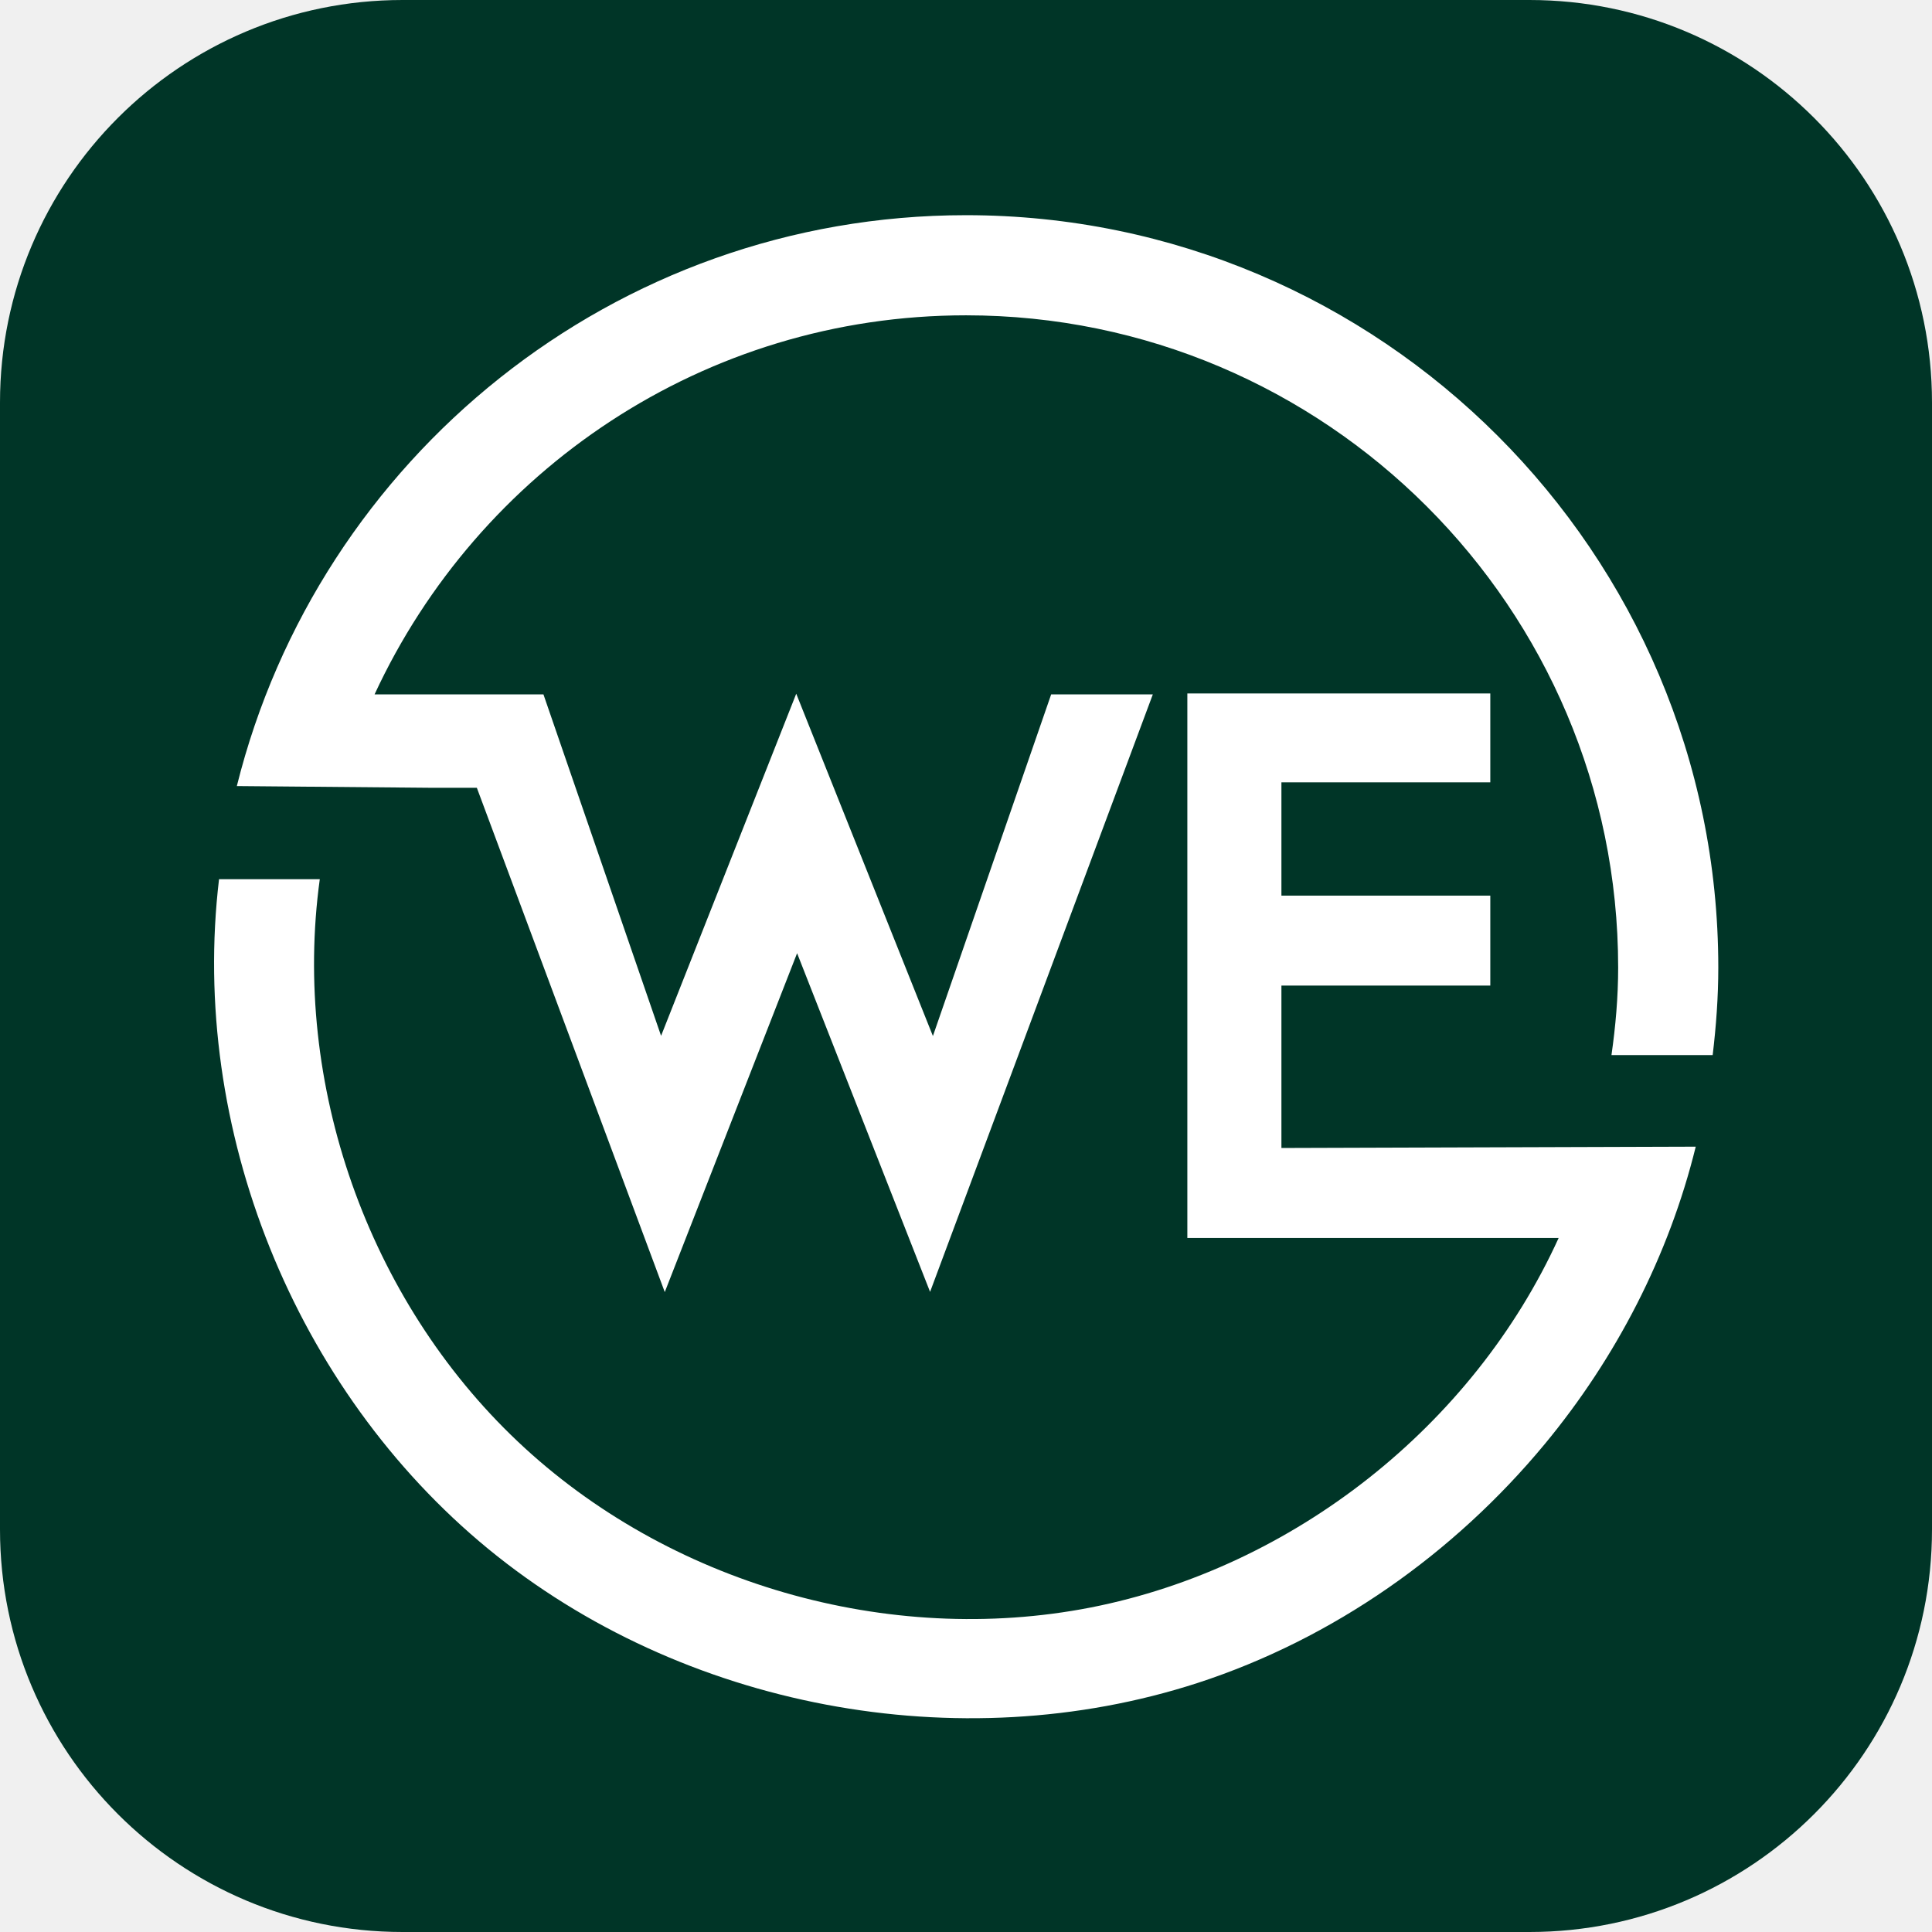
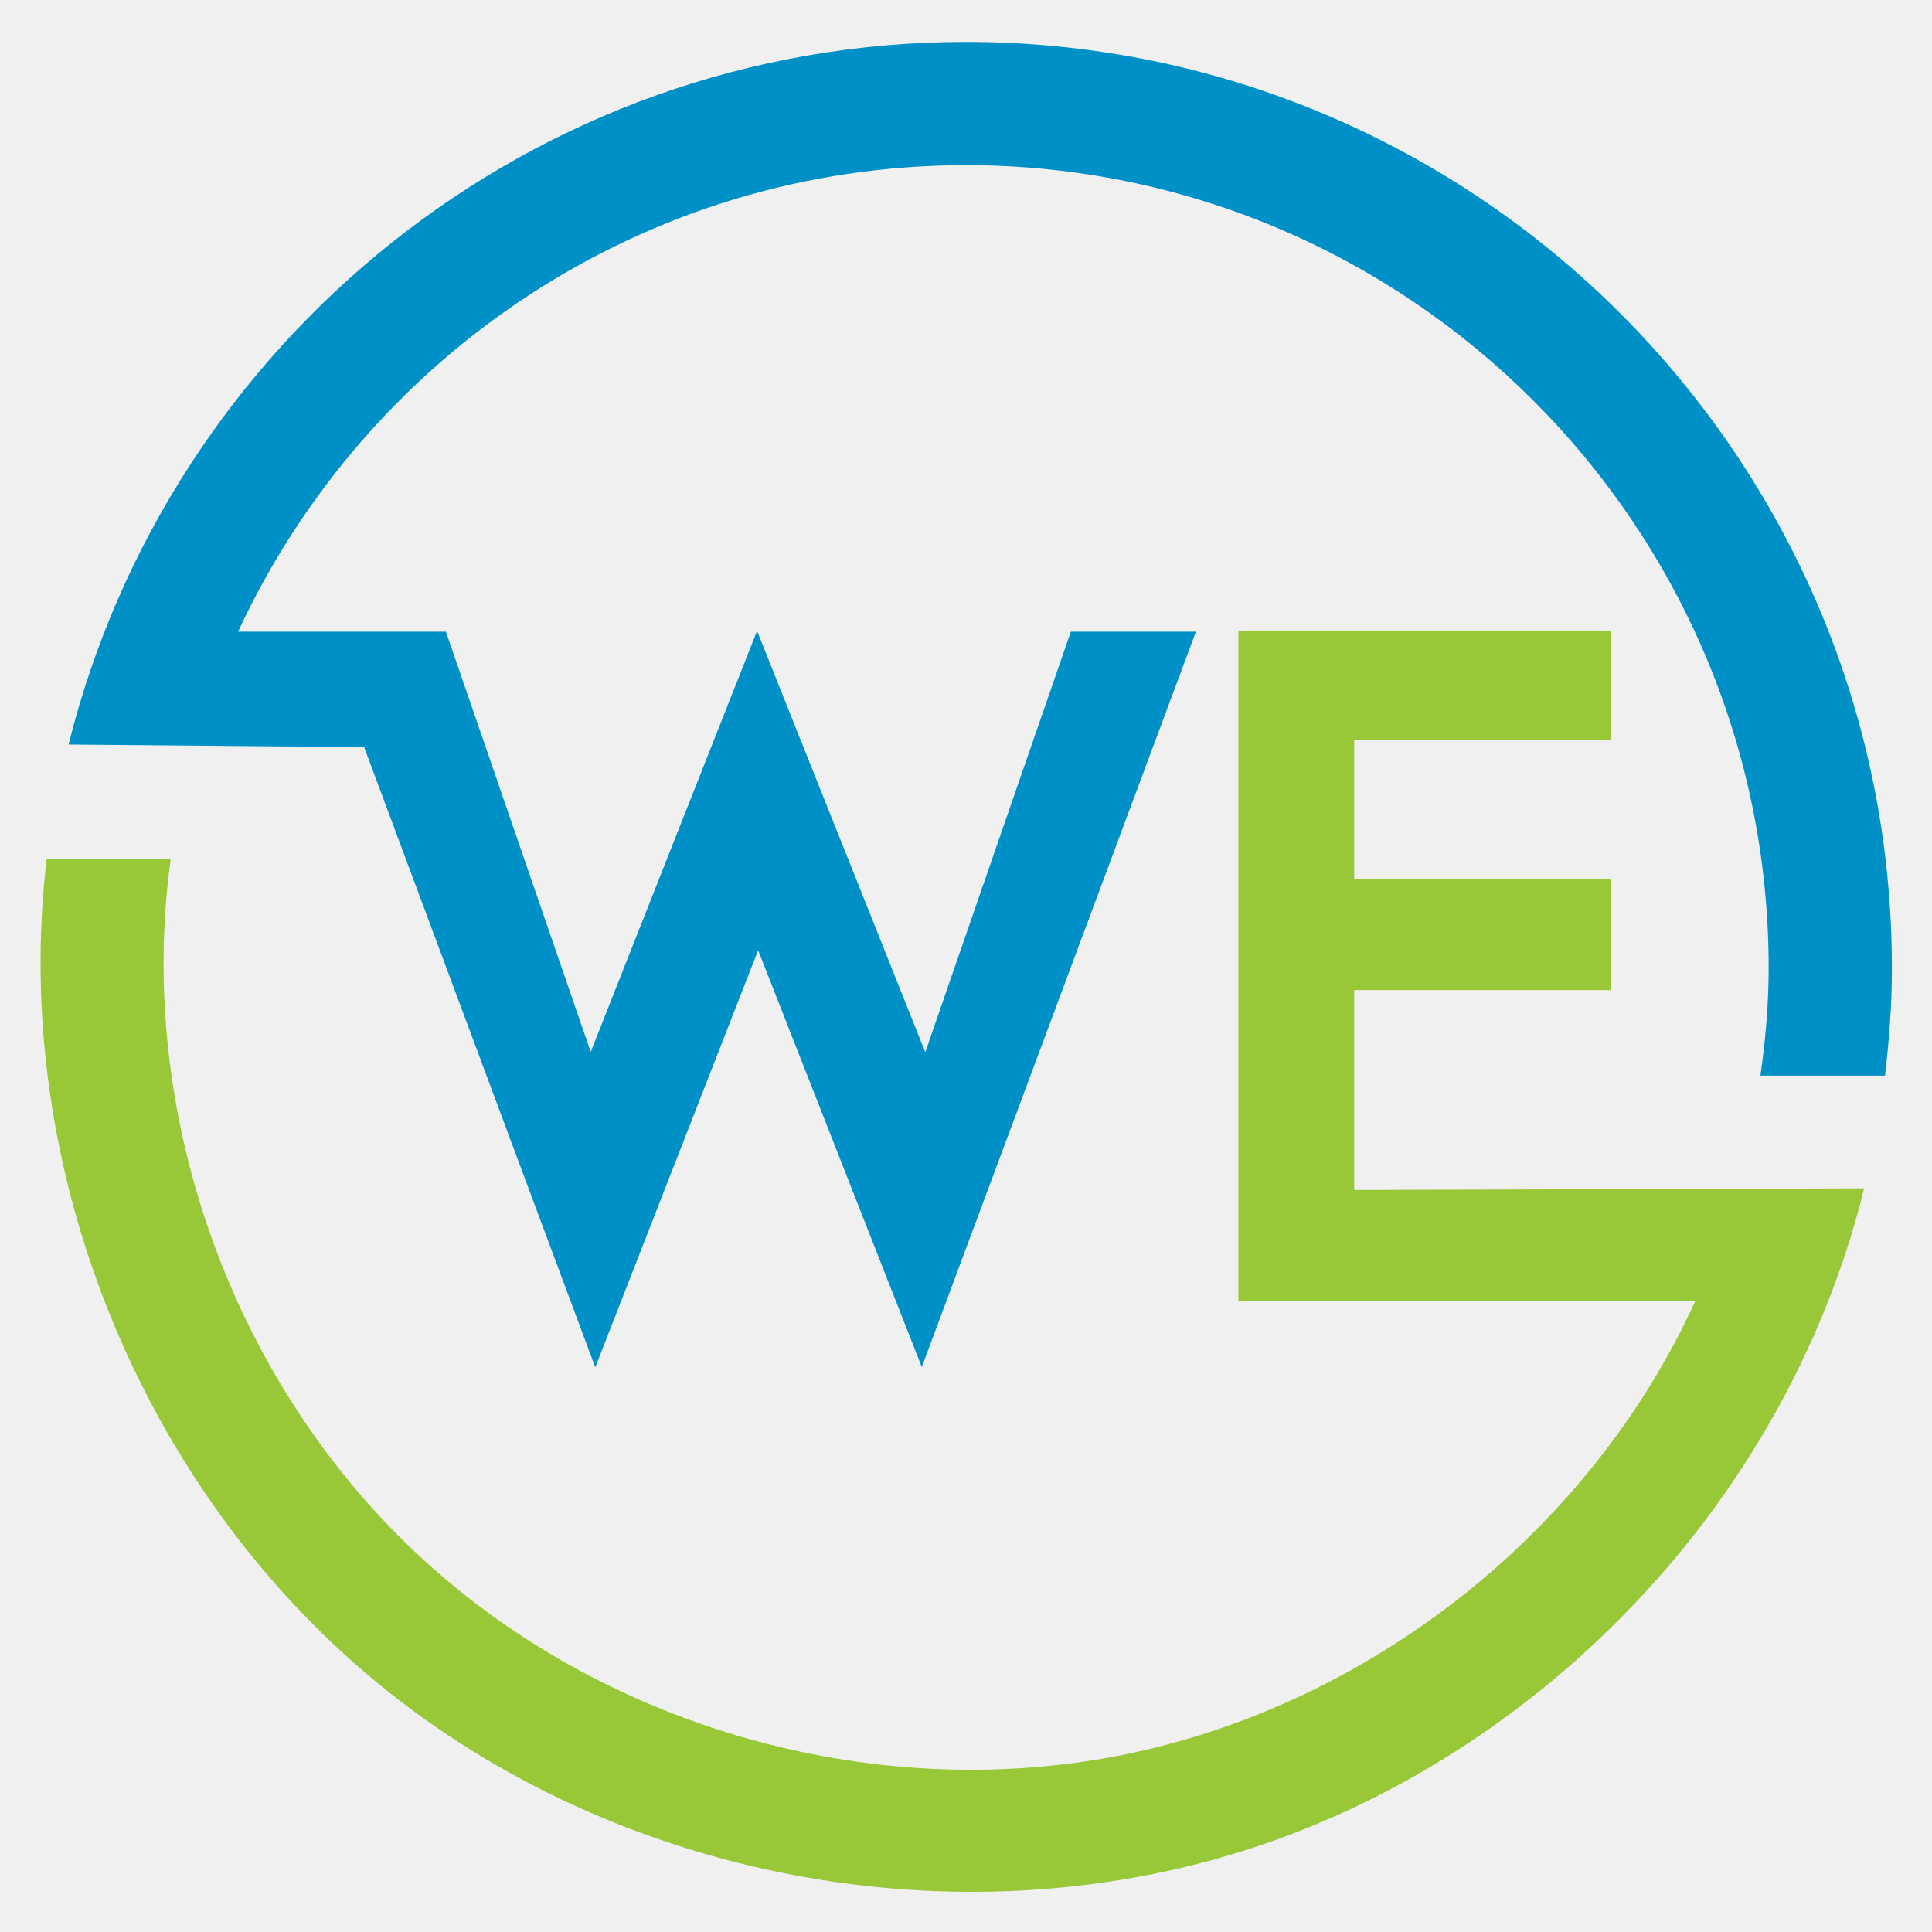
<svg xmlns="http://www.w3.org/2000/svg" width="48" height="48" viewBox="0 0 48 48">
-   <rect width="48" height="48" rx="10" fill="#003527" />
-   <g transform="translate(24 24) scale(1.01878) translate(-24.13 -25.3)">
-     <path d="M12.201 20.954L16.784 33.252L20.011 24.988L23.254 33.247L28.686 18.676H26.207L23.323 27.008L19.99 18.66L16.694 27.003L13.825 18.676H9.707C12.233 13.223 17.738 9.432 24.13 9.432C32.899 9.432 40.034 16.567 40.034 25.337C40.034 26.064 39.971 26.771 39.871 27.472H42.339C42.423 26.771 42.476 26.059 42.476 25.337C42.476 15.222 34.244 6.99 24.13 6.99C15.544 6.99 8.336 12.928 6.348 20.912L11.073 20.954H12.196H12.201Z" fill="white" />
-     <path d="M31.822 29.738C31.822 28.42 31.822 27.096 31.822 25.778H36.916V23.584H31.822V20.821H36.916V18.653H29.528V31.932H38.583C36.5 36.509 32.112 39.974 27.171 40.944C22.23 41.909 16.861 40.359 13.202 36.899C9.542 33.44 7.686 28.172 8.371 23.183H5.914C5.191 29.258 7.749 35.629 12.479 39.515C17.209 43.396 23.954 44.672 29.776 42.785C33.083 41.709 36.03 39.631 38.245 36.957C39.986 34.853 41.272 32.364 41.926 29.706" fill="white" />
+   <g transform="translate(24 24) scale(1.25388) translate(-24.13 -25.3)">
+     <path d="M12.201 20.954L16.784 33.252L20.011 24.988L23.254 33.247L28.686 18.676H26.207L23.323 27.008L19.99 18.66L16.694 27.003L13.825 18.676H9.707C12.233 13.223 17.738 9.432 24.13 9.432C32.899 9.432 40.034 16.567 40.034 25.337C40.034 26.064 39.971 26.771 39.871 27.472H42.339C42.423 26.771 42.476 26.059 42.476 25.337C42.476 15.222 34.244 6.99 24.13 6.99C15.544 6.99 8.336 12.928 6.348 20.912L11.073 20.954H12.196H12.201Z" fill="#0090c8" />
+     <path d="M31.822 29.738C31.822 28.42 31.822 27.096 31.822 25.778H36.916V23.584H31.822V20.821H36.916V18.653H29.528V31.932H38.583C36.5 36.509 32.112 39.974 27.171 40.944C22.23 41.909 16.861 40.359 13.202 36.899C9.542 33.44 7.686 28.172 8.371 23.183H5.914C5.191 29.258 7.749 35.629 12.479 39.515C17.209 43.396 23.954 44.672 29.776 42.785C33.083 41.709 36.03 39.631 38.245 36.957C39.986 34.853 41.272 32.364 41.926 29.706" fill="#98c838" />
  </g>
</svg>
